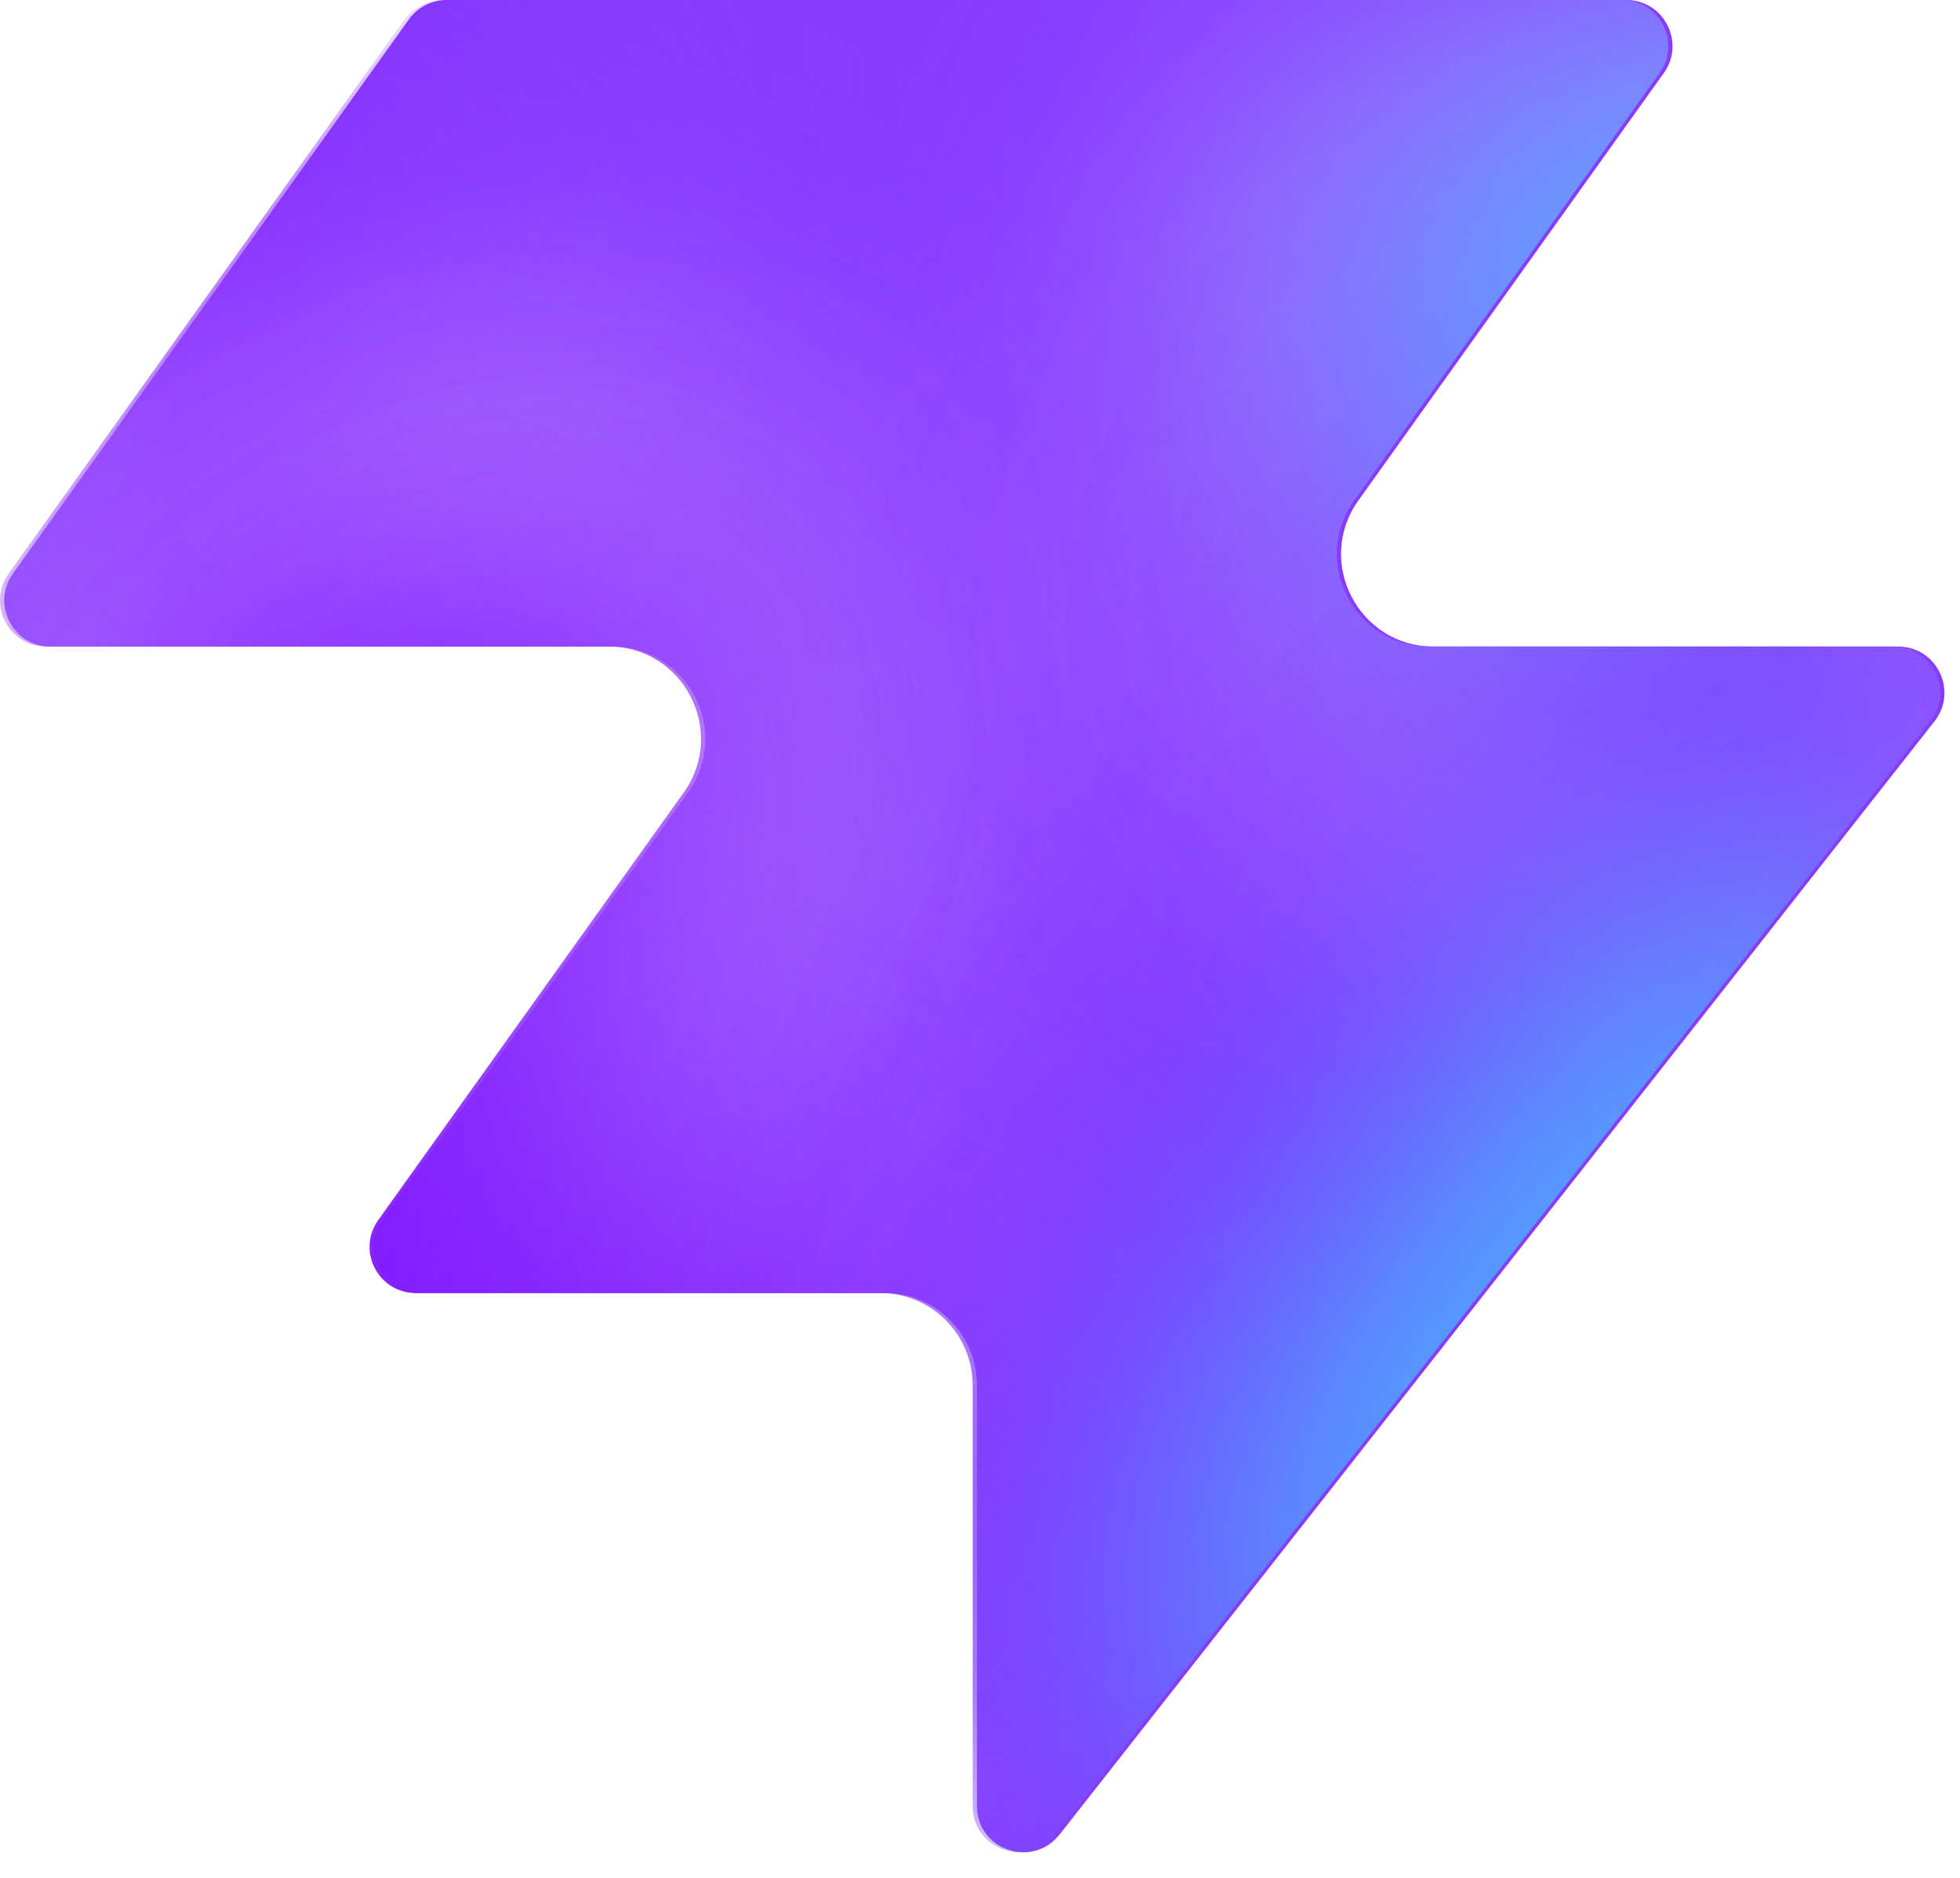
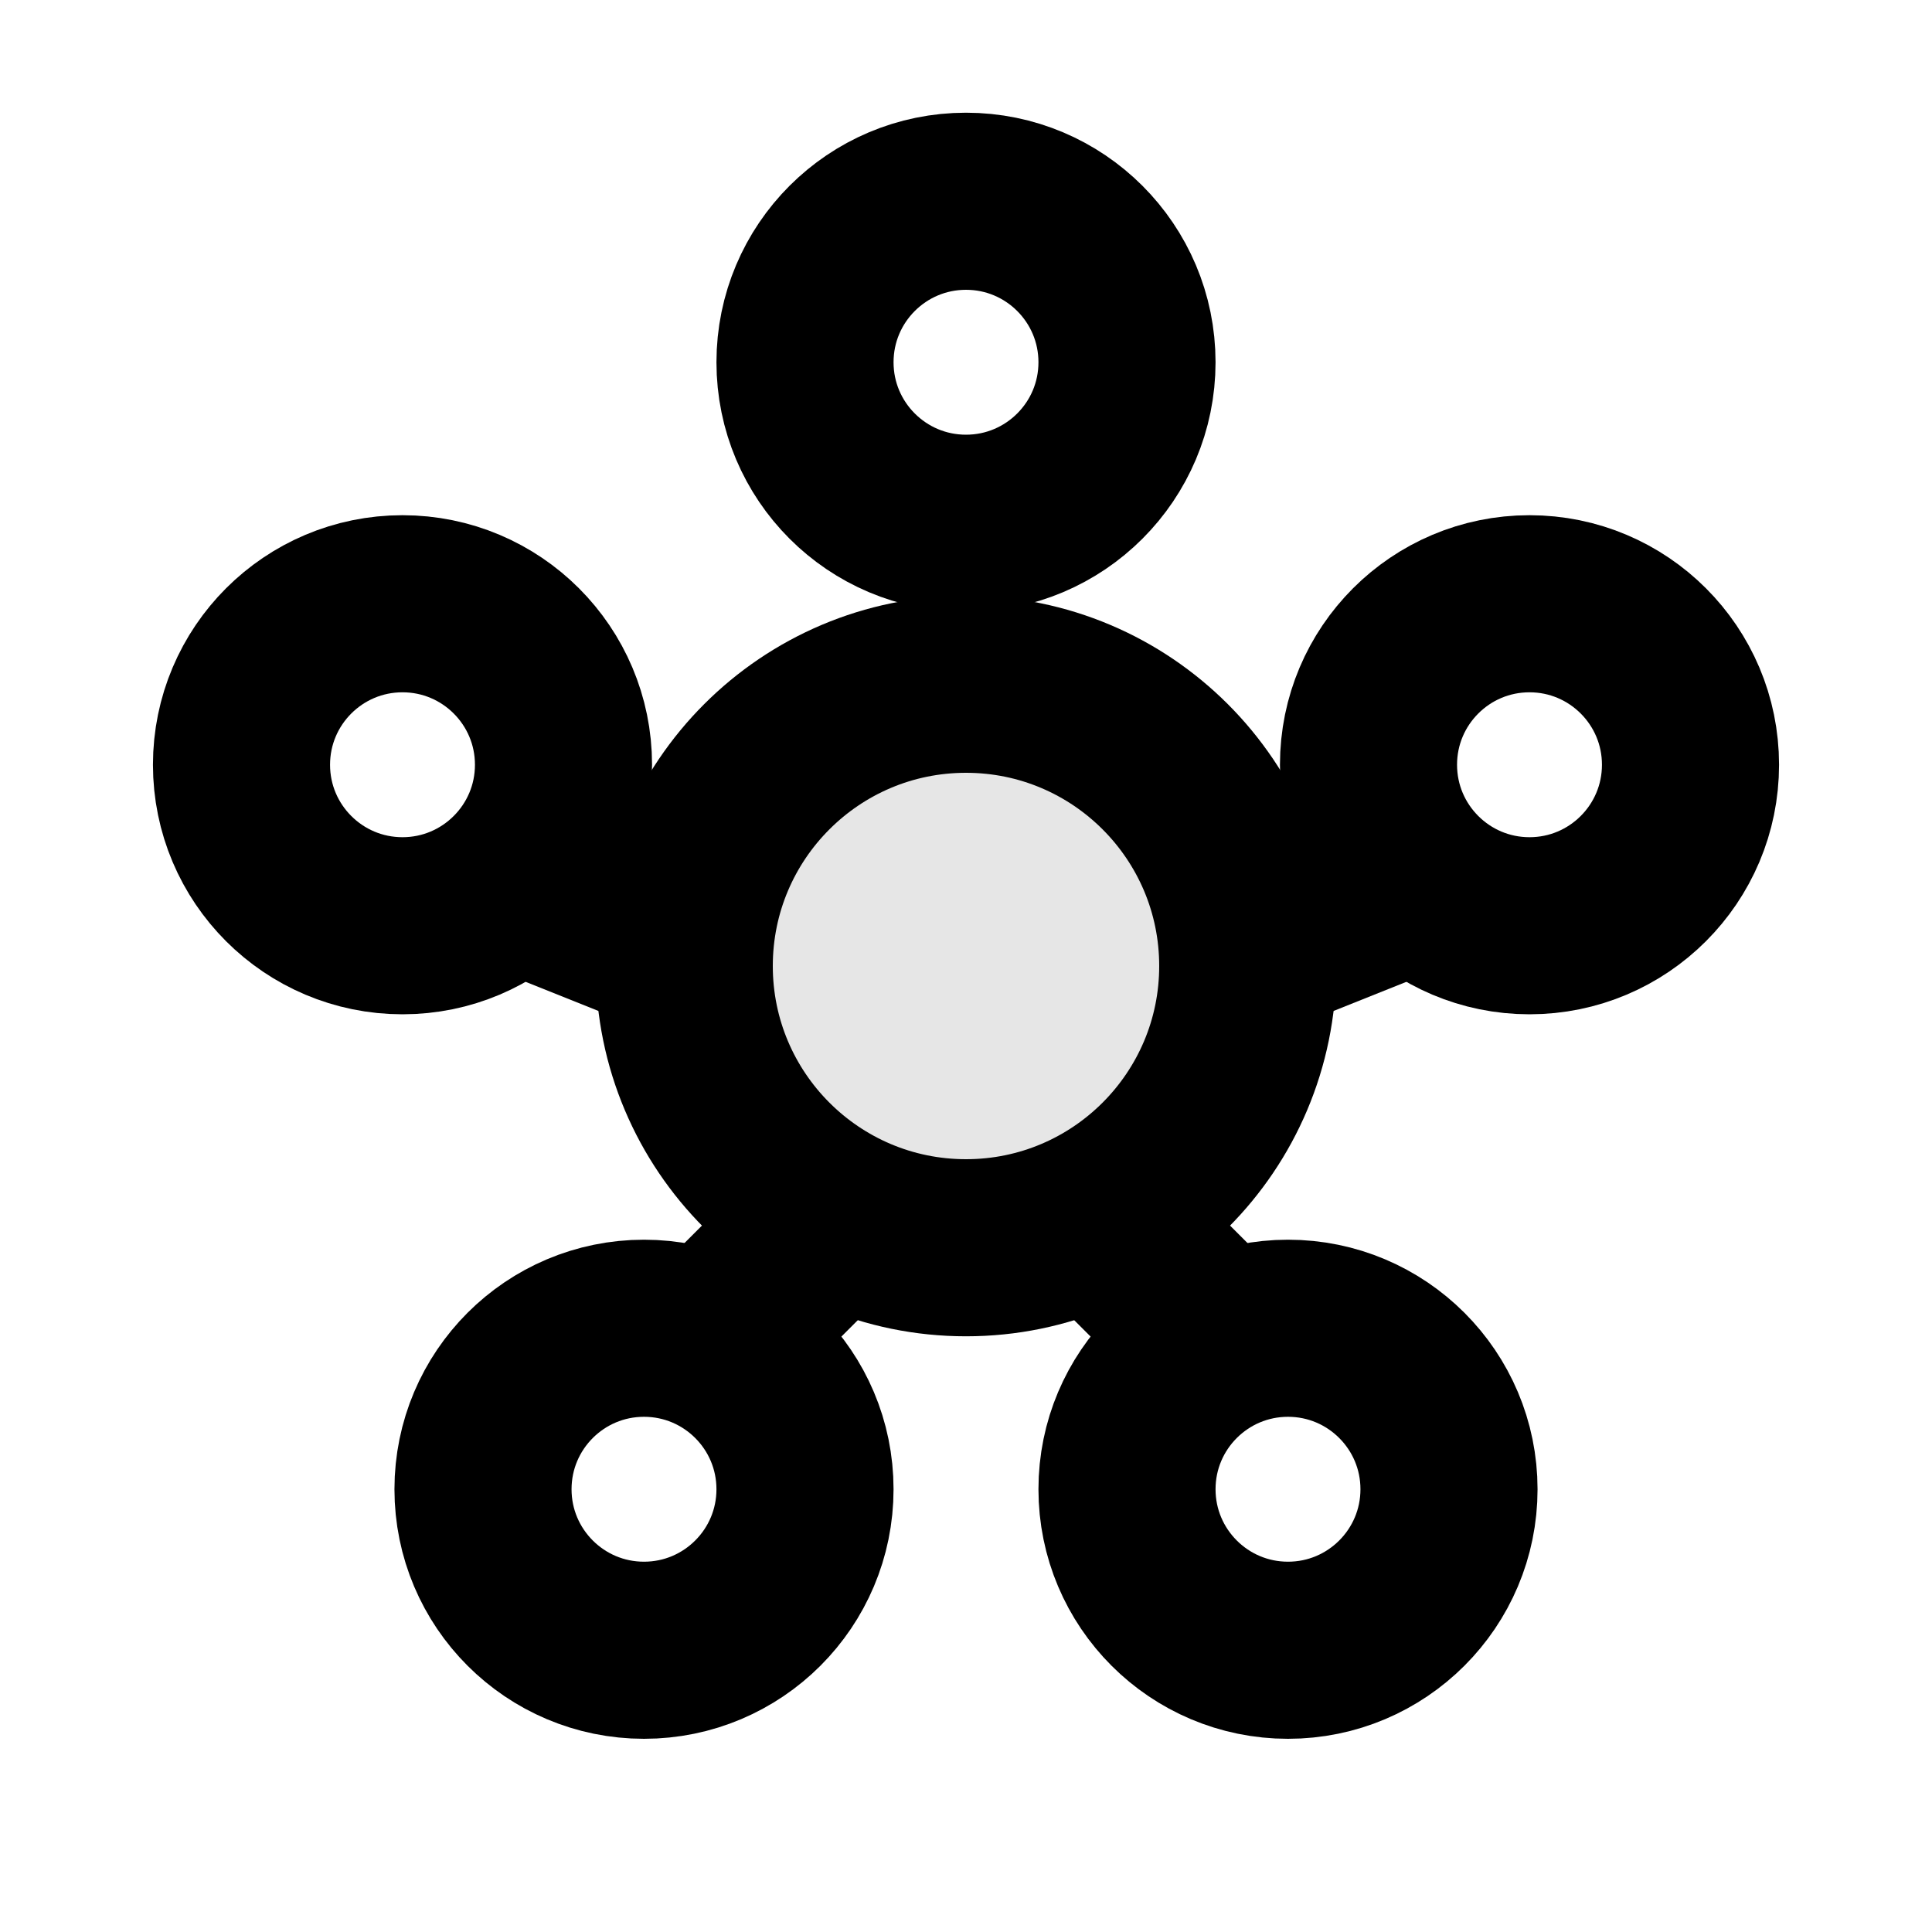
- <svg xmlns="http://www.w3.org/2000/svg" width="48" height="46" fill="none" viewBox="0 0 48 46">
-   <path fill="#863bff" d="M25.946 44.938c-.664.845-2.021.375-2.021-.698V33.937a2.26 2.26 0 0 0-2.262-2.262H10.287c-.92 0-1.456-1.04-.92-1.788l7.48-10.471c1.07-1.497 0-3.578-1.842-3.578H1.237c-.92 0-1.456-1.04-.92-1.788L10.013.474c.214-.297.556-.474.92-.474h28.894c.92 0 1.456 1.04.92 1.788l-7.48 10.471c-1.07 1.498 0 3.579 1.842 3.579h11.377c.943 0 1.473 1.088.89 1.83L25.947 44.94z" style="fill:#863bff;fill:color(display-p3 .525 .23 1);fill-opacity:1" />
-   <mask id="a" width="48" height="46" x="0" y="0" maskUnits="userSpaceOnUse" style="mask-type:alpha">
-     <path fill="#000" d="M25.842 44.938c-.664.844-2.021.375-2.021-.698V33.937a2.26 2.26 0 0 0-2.262-2.262H10.183c-.92 0-1.456-1.04-.92-1.788l7.48-10.471c1.07-1.498 0-3.579-1.842-3.579H1.133c-.92 0-1.456-1.04-.92-1.787L9.91.473c.214-.297.556-.474.92-.474h28.894c.92 0 1.456 1.04.92 1.788l-7.48 10.471c-1.07 1.498 0 3.578 1.842 3.578h11.377c.943 0 1.473 1.088.89 1.832L25.843 44.94z" style="fill:#000;fill-opacity:1" />
-   </mask>
-   <g mask="url(#a)">
-     <g filter="url(#b)">
-       <ellipse cx="5.508" cy="14.704" fill="#ede6ff" rx="5.508" ry="14.704" style="fill:#ede6ff;fill:color(display-p3 .927 .903 1);fill-opacity:1" transform="matrix(.00324 1 1 -.00324 -4.47 31.516)" />
-     </g>
-     <g filter="url(#c)">
-       <ellipse cx="10.399" cy="29.851" fill="#ede6ff" rx="10.399" ry="29.851" style="fill:#ede6ff;fill:color(display-p3 .927 .903 1);fill-opacity:1" transform="matrix(.00324 1 1 -.00324 -39.328 7.883)" />
-     </g>
-     <g filter="url(#d)">
-       <ellipse cx="5.508" cy="30.487" fill="#7e14ff" rx="5.508" ry="30.487" style="fill:#7e14ff;fill:color(display-p3 .492 .077 1);fill-opacity:1" transform="rotate(89.814 -25.913 -14.639)scale(1 -1)" />
-     </g>
-     <g filter="url(#e)">
-       <ellipse cx="5.508" cy="30.599" fill="#7e14ff" rx="5.508" ry="30.599" style="fill:#7e14ff;fill:color(display-p3 .492 .077 1);fill-opacity:1" transform="rotate(89.814 -32.644 -3.334)scale(1 -1)" />
-     </g>
-     <g filter="url(#f)">
-       <ellipse cx="5.508" cy="30.599" fill="#7e14ff" rx="5.508" ry="30.599" style="fill:#7e14ff;fill:color(display-p3 .492 .077 1);fill-opacity:1" transform="matrix(.00324 1 1 -.00324 -34.34 30.47)" />
-     </g>
-     <g filter="url(#g)">
-       <ellipse cx="14.072" cy="22.078" fill="#ede6ff" rx="14.072" ry="22.078" style="fill:#ede6ff;fill:color(display-p3 .927 .903 1);fill-opacity:1" transform="rotate(93.35 24.506 48.493)scale(-1 1)" />
-     </g>
-     <g filter="url(#h)">
-       <ellipse cx="3.47" cy="21.501" fill="#7e14ff" rx="3.47" ry="21.501" style="fill:#7e14ff;fill:color(display-p3 .492 .077 1);fill-opacity:1" transform="rotate(89.009 28.708 47.59)scale(-1 1)" />
-     </g>
-     <g filter="url(#i)">
-       <ellipse cx="3.47" cy="21.501" fill="#7e14ff" rx="3.47" ry="21.501" style="fill:#7e14ff;fill:color(display-p3 .492 .077 1);fill-opacity:1" transform="rotate(89.009 28.708 47.59)scale(-1 1)" />
-     </g>
-     <g filter="url(#j)">
-       <ellipse cx=".387" cy="8.972" fill="#7e14ff" rx="4.407" ry="29.108" style="fill:#7e14ff;fill:color(display-p3 .492 .077 1);fill-opacity:1" transform="rotate(39.51 .387 8.972)" />
-     </g>
-     <g filter="url(#k)">
-       <ellipse cx="47.523" cy="-6.092" fill="#7e14ff" rx="4.407" ry="29.108" style="fill:#7e14ff;fill:color(display-p3 .492 .077 1);fill-opacity:1" transform="rotate(37.892 47.523 -6.092)" />
-     </g>
-     <g filter="url(#l)">
-       <ellipse cx="41.412" cy="6.333" fill="#47bfff" rx="5.971" ry="9.665" style="fill:#47bfff;fill:color(display-p3 .28 .748 1);fill-opacity:1" transform="rotate(37.892 41.412 6.333)" />
-     </g>
-     <g filter="url(#m)">
-       <ellipse cx="-1.879" cy="38.332" fill="#7e14ff" rx="4.407" ry="29.108" style="fill:#7e14ff;fill:color(display-p3 .492 .077 1);fill-opacity:1" transform="rotate(37.892 -1.88 38.332)" />
-     </g>
-     <g filter="url(#n)">
-       <ellipse cx="-1.879" cy="38.332" fill="#7e14ff" rx="4.407" ry="29.108" style="fill:#7e14ff;fill:color(display-p3 .492 .077 1);fill-opacity:1" transform="rotate(37.892 -1.88 38.332)" />
-     </g>
-     <g filter="url(#o)">
-       <ellipse cx="35.651" cy="29.907" fill="#7e14ff" rx="4.407" ry="29.108" style="fill:#7e14ff;fill:color(display-p3 .492 .077 1);fill-opacity:1" transform="rotate(37.892 35.651 29.907)" />
-     </g>
-     <g filter="url(#p)">
-       <ellipse cx="38.418" cy="32.4" fill="#47bfff" rx="5.971" ry="15.297" style="fill:#47bfff;fill:color(display-p3 .28 .748 1);fill-opacity:1" transform="rotate(37.892 38.418 32.4)" />
-     </g>
-   </g>
-   <defs>
-     <filter id="b" width="60.045" height="41.654" x="-19.77" y="16.149" color-interpolation-filters="sRGB" filterUnits="userSpaceOnUse">
-       <feFlood flood-opacity="0" result="BackgroundImageFix" />
-       <feBlend in="SourceGraphic" in2="BackgroundImageFix" result="shape" />
-       <feGaussianBlur result="effect1_foregroundBlur_2002_17158" stdDeviation="7.659" />
-     </filter>
-     <filter id="c" width="90.34" height="51.437" x="-54.613" y="-7.533" color-interpolation-filters="sRGB" filterUnits="userSpaceOnUse">
-       <feFlood flood-opacity="0" result="BackgroundImageFix" />
-       <feBlend in="SourceGraphic" in2="BackgroundImageFix" result="shape" />
-       <feGaussianBlur result="effect1_foregroundBlur_2002_17158" stdDeviation="7.659" />
-     </filter>
-     <filter id="d" width="79.355" height="29.4" x="-49.64" y="2.03" color-interpolation-filters="sRGB" filterUnits="userSpaceOnUse">
-       <feFlood flood-opacity="0" result="BackgroundImageFix" />
-       <feBlend in="SourceGraphic" in2="BackgroundImageFix" result="shape" />
-       <feGaussianBlur result="effect1_foregroundBlur_2002_17158" stdDeviation="4.596" />
-     </filter>
-     <filter id="e" width="79.579" height="29.4" x="-45.045" y="20.029" color-interpolation-filters="sRGB" filterUnits="userSpaceOnUse">
-       <feFlood flood-opacity="0" result="BackgroundImageFix" />
-       <feBlend in="SourceGraphic" in2="BackgroundImageFix" result="shape" />
-       <feGaussianBlur result="effect1_foregroundBlur_2002_17158" stdDeviation="4.596" />
-     </filter>
-     <filter id="f" width="79.579" height="29.4" x="-43.513" y="21.178" color-interpolation-filters="sRGB" filterUnits="userSpaceOnUse">
-       <feFlood flood-opacity="0" result="BackgroundImageFix" />
-       <feBlend in="SourceGraphic" in2="BackgroundImageFix" result="shape" />
-       <feGaussianBlur result="effect1_foregroundBlur_2002_17158" stdDeviation="4.596" />
-     </filter>
-     <filter id="g" width="74.749" height="58.852" x="15.756" y="-17.901" color-interpolation-filters="sRGB" filterUnits="userSpaceOnUse">
-       <feFlood flood-opacity="0" result="BackgroundImageFix" />
-       <feBlend in="SourceGraphic" in2="BackgroundImageFix" result="shape" />
-       <feGaussianBlur result="effect1_foregroundBlur_2002_17158" stdDeviation="7.659" />
-     </filter>
-     <filter id="h" width="61.377" height="25.362" x="23.548" y="2.284" color-interpolation-filters="sRGB" filterUnits="userSpaceOnUse">
-       <feFlood flood-opacity="0" result="BackgroundImageFix" />
-       <feBlend in="SourceGraphic" in2="BackgroundImageFix" result="shape" />
-       <feGaussianBlur result="effect1_foregroundBlur_2002_17158" stdDeviation="4.596" />
-     </filter>
-     <filter id="i" width="61.377" height="25.362" x="23.548" y="2.284" color-interpolation-filters="sRGB" filterUnits="userSpaceOnUse">
-       <feFlood flood-opacity="0" result="BackgroundImageFix" />
-       <feBlend in="SourceGraphic" in2="BackgroundImageFix" result="shape" />
-       <feGaussianBlur result="effect1_foregroundBlur_2002_17158" stdDeviation="4.596" />
-     </filter>
-     <filter id="j" width="56.045" height="63.649" x="-27.636" y="-22.853" color-interpolation-filters="sRGB" filterUnits="userSpaceOnUse">
-       <feFlood flood-opacity="0" result="BackgroundImageFix" />
-       <feBlend in="SourceGraphic" in2="BackgroundImageFix" result="shape" />
-       <feGaussianBlur result="effect1_foregroundBlur_2002_17158" stdDeviation="4.596" />
-     </filter>
-     <filter id="k" width="54.814" height="64.646" x="20.116" y="-38.415" color-interpolation-filters="sRGB" filterUnits="userSpaceOnUse">
-       <feFlood flood-opacity="0" result="BackgroundImageFix" />
-       <feBlend in="SourceGraphic" in2="BackgroundImageFix" result="shape" />
-       <feGaussianBlur result="effect1_foregroundBlur_2002_17158" stdDeviation="4.596" />
-     </filter>
-     <filter id="l" width="33.541" height="35.313" x="24.641" y="-11.323" color-interpolation-filters="sRGB" filterUnits="userSpaceOnUse">
-       <feFlood flood-opacity="0" result="BackgroundImageFix" />
-       <feBlend in="SourceGraphic" in2="BackgroundImageFix" result="shape" />
-       <feGaussianBlur result="effect1_foregroundBlur_2002_17158" stdDeviation="4.596" />
-     </filter>
-     <filter id="m" width="54.814" height="64.646" x="-29.286" y="6.009" color-interpolation-filters="sRGB" filterUnits="userSpaceOnUse">
-       <feFlood flood-opacity="0" result="BackgroundImageFix" />
-       <feBlend in="SourceGraphic" in2="BackgroundImageFix" result="shape" />
-       <feGaussianBlur result="effect1_foregroundBlur_2002_17158" stdDeviation="4.596" />
-     </filter>
-     <filter id="n" width="54.814" height="64.646" x="-29.286" y="6.009" color-interpolation-filters="sRGB" filterUnits="userSpaceOnUse">
-       <feFlood flood-opacity="0" result="BackgroundImageFix" />
-       <feBlend in="SourceGraphic" in2="BackgroundImageFix" result="shape" />
-       <feGaussianBlur result="effect1_foregroundBlur_2002_17158" stdDeviation="4.596" />
-     </filter>
-     <filter id="o" width="54.814" height="64.646" x="8.244" y="-2.416" color-interpolation-filters="sRGB" filterUnits="userSpaceOnUse">
-       <feFlood flood-opacity="0" result="BackgroundImageFix" />
-       <feBlend in="SourceGraphic" in2="BackgroundImageFix" result="shape" />
-       <feGaussianBlur result="effect1_foregroundBlur_2002_17158" stdDeviation="4.596" />
-     </filter>
-     <filter id="p" width="39.409" height="43.623" x="18.713" y="10.588" color-interpolation-filters="sRGB" filterUnits="userSpaceOnUse">
-       <feFlood flood-opacity="0" result="BackgroundImageFix" />
-       <feBlend in="SourceGraphic" in2="BackgroundImageFix" result="shape" />
-       <feGaussianBlur result="effect1_foregroundBlur_2002_17158" stdDeviation="4.596" />
-     </filter>
-   </defs>
+ <svg xmlns="http://www.w3.org/2000/svg" viewBox="0 0 24 24" fill="none" stroke="currentColor" stroke-width="2.2">
+   <circle cx="12" cy="12" r="3.5" fill="currentColor" fill-opacity="0.1" />
+   <circle cx="12" cy="4.5" r="2" />
+   <circle cx="5" cy="9.5" r="2" />
+   <circle cx="19" cy="9.5" r="2" />
+   <circle cx="8" cy="18.5" r="2" />
+   <circle cx="16" cy="18.5" r="2" />
+   <path d="M12 8v1.5M6.5 11l2.5 1M17.5 11l-2.5 1M9 16.5l2-2M15 16.5l-2-2" />
</svg>
